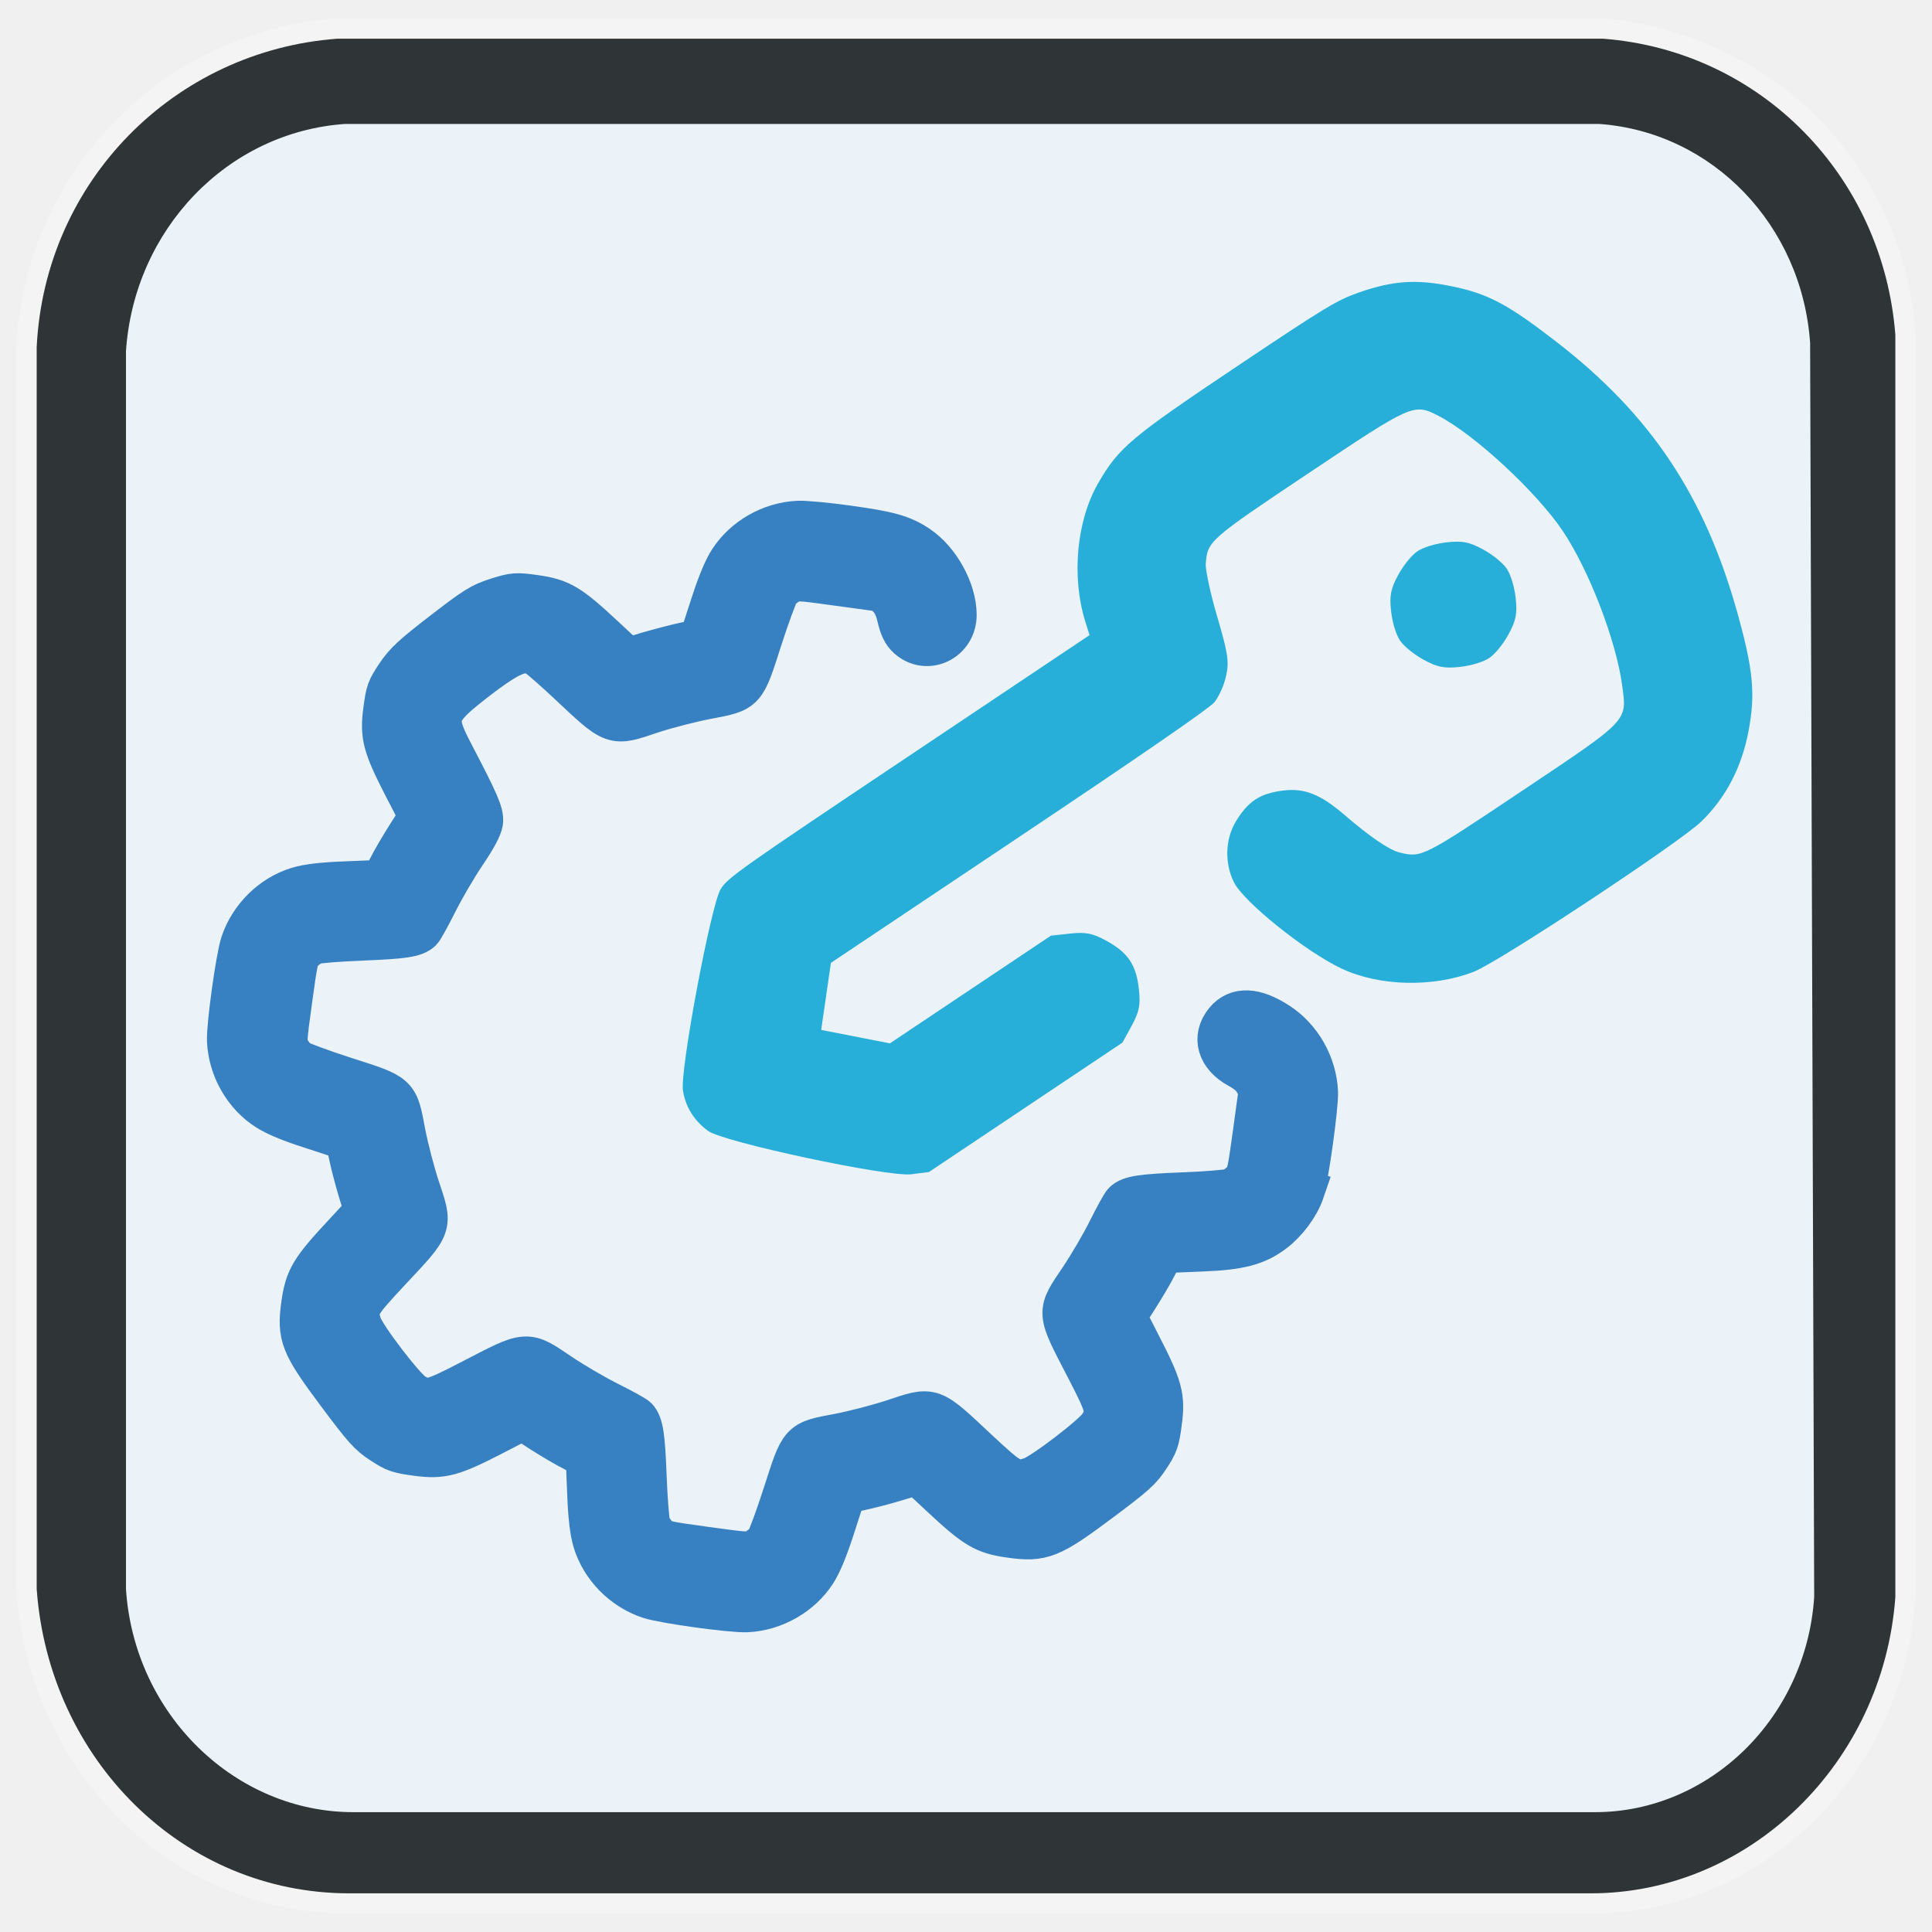
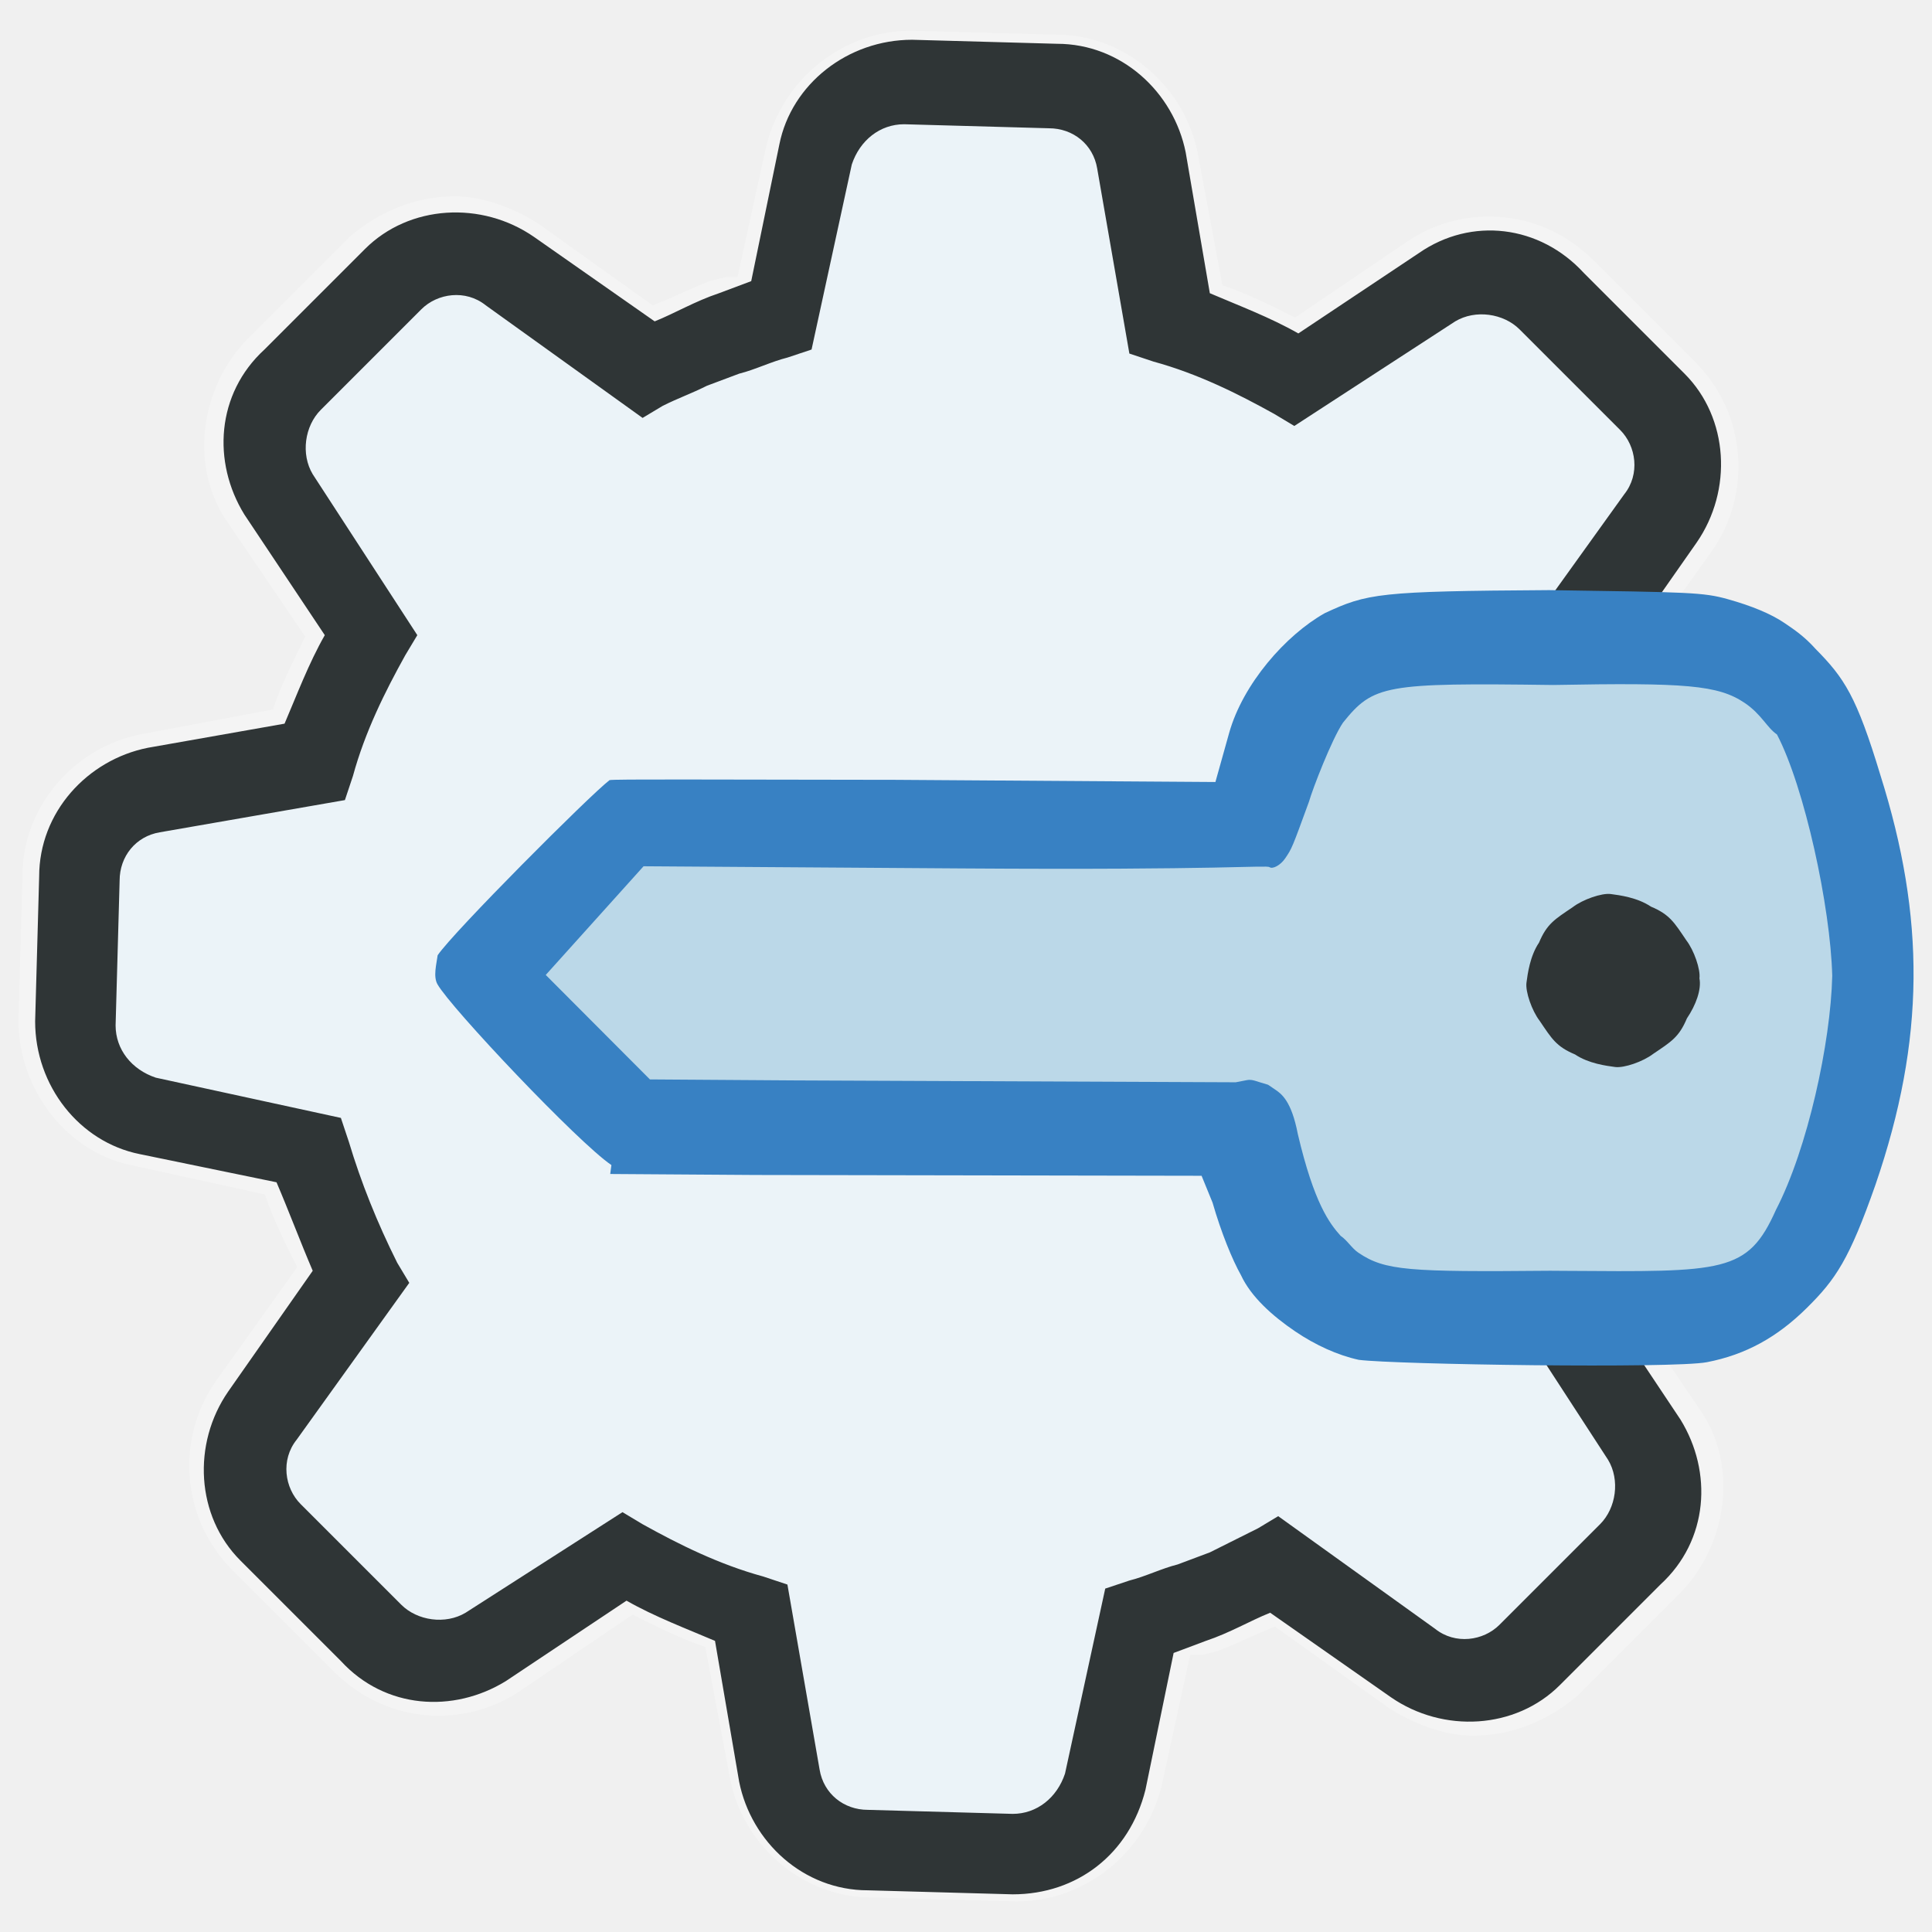
<svg xmlns="http://www.w3.org/2000/svg" width="64" height="64" viewBox="0 0 16.933 16.933" version="1.1" id="svg1" xml:space="preserve">
  <defs id="defs1">
    <linearGradient id="SVGID_00000129901450951144020920000007753056098303935627_" gradientUnits="userSpaceOnUse" x1="-434.028" y1="-74.135" x2="-434.028" y2="-49.801" gradientTransform="matrix(1,0,0,-1,0,-121.5918)">
      <stop offset="0" style="stop-color:#27AFD9" id="stop80" />
      <stop offset="1" style="stop-color:#42BDD9" id="stop81" />
    </linearGradient>
  </defs>
  <g id="layer1">
-     <path class="st0" d="M 16.79,13.998 V 2.936 C 16.683,1.442 15.545,0.304 14.051,0.161 H 2.954 C 1.424,0.268 0.215,1.513 0.144,3.043 v 10.884 0 C 0.25,15.527 1.495,16.772 3.06,16.772 h 10.884 c 1.494,0 2.739,-1.209 2.845,-2.774 z" id="path4-3" style="opacity:0.3;fill:#ffffff;stroke-width:0.356;enable-background:new" />
-     <path class="st21" d="M 0.713,3.096 V 3.025 C 0.784,1.78 1.78,0.784 2.989,0.677 h 0.071 10.919 0.071 c 1.174,0.071 2.134,1.067 2.205,2.276 V 3.025 14.015 C 16.185,15.26 15.153,16.256 13.944,16.256 H 3.06 c -1.245,0 -2.276,-0.996 -2.383,-2.312 v -0.036 z" id="path100-7" style="fill:#ebf3f8;fill-opacity:1;stroke-width:0.356" />
-     <g id="g109-7" transform="matrix(0,0.3556824,-0.3556824,0,-13.5145,-27.22606)">
-       <path class="st2" d="m 85.3,-38.9 h -0.2 c -4.1,-0.2 -7.3,-3.4 -7.6,-7.4 v -0.3 -30.7 -0.2 c 0.3,-3.9 3.4,-6.9 7.3,-7.2 h 0.2 30.9 c 4.1,0.3 7.3,3.6 7.3,7.5 v 30.6 c 0,4.1 -3.3,7.4 -7.5,7.7 h -0.1 z M 85.1,-82.6 H 85 c -2.9,0.2 -5.2,2.4 -5.4,5.2 v 0.1 30.8 c 0.2,2.9 2.6,5.2 5.6,5.4 h 0.1 30.4 c 3.1,-0.2 5.5,-2.7 5.5,-5.6 v -30.6 c 0,-2.8 -2.3,-5.2 -5.3,-5.4 z" id="path109-0" style="fill:#2f3536" />
+     <g id="g1" transform="matrix(1.103116,0,0,1.103116,-0.3606713,-0.7402279)" style="stroke-width:0.907">
+       <path class="st6" d="m 14.565,6.757 -1.027,-0.225 c -0.064,-0.193 -0.16,-0.385 -0.257,-0.578 L 13.923,5.056 C 14.244,4.607 14.212,3.965 13.795,3.547 L 12.993,2.745 C 12.768,2.52 12.479,2.392 12.158,2.392 c -0.225,0 -0.449,0.064 -0.642,0.193 L 10.617,3.194 C 10.425,3.098 10.232,3.002 10.039,2.938 L 9.847,1.91 C 9.75,1.365 9.269,0.947 8.723,0.947 L 7.568,0.915 c -0.546,0 -1.027,0.385 -1.156,0.931 L 6.187,2.873 h -0.032 c -0.032,0 -0.032,0 -0.064,0 L 5.963,2.905 C 5.802,2.97 5.674,3.034 5.513,3.098 L 4.615,2.456 C 4.422,2.328 4.165,2.231 3.941,2.231 c -0.321,0 -0.61,0.128 -0.835,0.321 L 2.303,3.355 c -0.385,0.385 -0.481,1.027 -0.16,1.477 L 2.753,5.73 C 2.657,5.923 2.56,6.115 2.496,6.308 L 1.469,6.501 C 0.923,6.597 0.506,7.078 0.506,7.624 l -0.032,1.156 c 0,0.546 0.385,1.059 0.931,1.156 l 1.027,0.225 c 0.064,0.193 0.16,0.385 0.257,0.578 l -0.642,0.899 c -0.321,0.449 -0.289,1.091 0.128,1.509 l 0.802,0.802 c 0.225,0.225 0.514,0.353 0.835,0.353 0.225,0 0.449,-0.064 0.642,-0.193 l 0.899,-0.61 c 0.193,0.096 0.385,0.193 0.578,0.257 l 0.193,1.027 c 0.096,0.546 0.578,0.963 1.123,0.963 l 1.156,0.032 c 0.546,0 1.027,-0.385 1.156,-0.931 L 9.783,13.819 c 0,0 0,0 0.032,0 0.032,0 0.032,0 0.064,0 l 0.128,-0.032 c 0.16,-0.064 0.289,-0.128 0.449,-0.193 l 0.899,0.642 c 0.193,0.128 0.449,0.225 0.674,0.225 0.321,0 0.61,-0.128 0.835,-0.321 l 0.802,-0.802 c 0.385,-0.385 0.481,-1.027 0.16,-1.477 l -0.61,-0.899 c 0.096,-0.193 0.193,-0.385 0.257,-0.578 l 1.027,-0.193 c 0.546,-0.096 0.963,-0.578 0.963,-1.123 l 0.032,-1.156 c 0,-0.546 -0.385,-1.027 -0.931,-1.156 z" id="path87" style="opacity:0.3;fill:#ffffff;stroke-width:0.24;enable-background:new" />
+       <path class="st15" d="M 13.168,6.868 C 13.072,6.517 12.912,6.197 12.752,5.877 l 0.767,-1.087 C 13.711,4.503 13.679,4.119 13.455,3.864 L 12.656,3.065 C 12.4,2.809 12.017,2.777 11.729,2.969 L 10.611,3.704 C 10.291,3.512 9.971,3.384 9.62,3.256 L 9.396,1.978 C 9.332,1.626 9.044,1.402 8.693,1.371 L 7.542,1.339 c -0.352,0 -0.639,0.224 -0.735,0.575 L 6.519,3.192 C 6.391,3.224 6.232,3.288 6.104,3.352 v 0 C 5.88,3.448 5.656,3.544 5.465,3.64 L 4.378,2.873 C 4.09,2.681 3.707,2.713 3.451,2.937 L 3.035,3.32 2.62,3.736 C 2.364,3.991 2.332,4.375 2.524,4.663 L 3.259,5.781 C 3.067,6.101 2.939,6.421 2.812,6.772 L 1.533,6.996 C 1.181,7.06 0.958,7.348 0.926,7.699 L 0.894,8.85 c 0,0.352 0.224,0.639 0.575,0.735 l 1.279,0.288 c 0.096,0.352 0.256,0.671 0.416,0.991 l -0.767,1.087 c -0.192,0.288 -0.16,0.671 0.064,0.927 l 0.831,0.767 c 0.256,0.256 0.639,0.288 0.927,0.096 l 1.119,-0.735 c 0.32,0.192 0.639,0.32 0.991,0.447 l 0.224,1.279 c 0.064,0.352 0.352,0.575 0.703,0.607 l 1.151,0.032 c 0.352,0 0.639,-0.224 0.735,-0.575 l 0.288,-1.279 c 0.128,-0.032 0.288,-0.096 0.416,-0.16 v 0 c 0.224,-0.096 0.447,-0.192 0.639,-0.288 l 1.087,0.767 c 0.288,0.192 0.671,0.16 0.927,-0.064 l 0.416,-0.384 0.416,-0.416 c 0.256,-0.256 0.288,-0.639 0.096,-0.927 l -0.735,-1.119 c 0.192,-0.32 0.32,-0.639 0.447,-0.991 l 1.279,-0.224 C 14.766,9.649 14.989,9.361 15.021,9.01 l 0.032,-1.151 c 0,-0.352 -0.224,-0.639 -0.575,-0.735 z" id="path480" style="fill:#ffffff;stroke-width:0.24" />
+       <path class="st17" d="M 13.2,6.836 C 13.104,6.485 12.944,6.165 12.784,5.845 l 0.767,-1.087 C 13.743,4.471 13.711,4.087 13.487,3.832 L 12.688,3.033 C 12.432,2.777 12.049,2.745 11.761,2.937 L 10.643,3.672 C 10.323,3.48 10.003,3.352 9.652,3.224 L 9.428,1.946 C 9.364,1.594 9.076,1.371 8.725,1.339 L 7.574,1.307 c -0.352,0 -0.639,0.224 -0.735,0.575 L 6.551,3.16 C 6.423,3.192 6.264,3.256 6.136,3.32 v 0 C 5.912,3.416 5.688,3.512 5.496,3.608 L 4.41,2.841 C 4.122,2.649 3.739,2.681 3.483,2.905 L 3.067,3.288 2.652,3.704 C 2.396,3.96 2.364,4.343 2.556,4.631 L 3.291,5.749 C 3.099,6.069 2.971,6.389 2.844,6.74 L 1.565,6.964 C 1.213,7.028 0.99,7.316 0.958,7.667 l -0.032,1.151 c 0,0.352 0.224,0.639 0.575,0.735 l 1.279,0.288 c 0.096,0.352 0.256,0.671 0.416,0.991 l -0.767,1.087 c -0.192,0.288 -0.16,0.671 0.064,0.927 L 3.291,13.644 c 0.256,0.256 0.639,0.288 0.927,0.096 l 1.119,-0.735 c 0.32,0.192 0.639,0.32 0.991,0.447 l 0.224,1.279 c 0.064,0.352 0.352,0.575 0.703,0.607 l 1.151,0.032 c 0.352,0 0.639,-0.224 0.735,-0.575 l 0.288,-1.279 c 0.128,-0.032 0.288,-0.096 0.416,-0.16 v 0 c 0.224,-0.096 0.447,-0.192 0.639,-0.288 l 1.087,0.767 c 0.288,0.192 0.671,0.16 0.927,-0.064 l 0.416,-0.384 0.416,-0.416 c 0.256,-0.256 0.288,-0.639 0.096,-0.927 l -0.735,-1.119 c 0.192,-0.32 0.32,-0.639 0.447,-0.991 l 1.279,-0.224 C 14.766,9.649 14.989,9.361 15.021,9.01 l 0.032,-1.151 c 0,-0.352 -0.224,-0.639 -0.575,-0.735 z" id="path481" style="opacity:0.3;fill:#bbd8e8;stroke-width:0.24;enable-background:new" />
+       <g id="g483" style="stroke-width:0.75" transform="matrix(0.3196294,0,0,0.3196294,-119.9261,58.42438)">
+         <path class="st0" d="m 401.4,-134.2 v 0 l -3.6,-0.1 c -1.3,0 -2.3,-0.9 -2.6,-2.2 l -0.7,-3.8 c -0.9,-0.3 -1.9,-0.8 -2.8,-1.2 l -3.3,2.2 c -1.1,0.7 -2.5,0.5 -3.4,-0.4 l -2.5,-2.5 c -0.9,-0.9 -1,-2.3 -0.3,-3.4 l 2.3,-3.3 c -0.5,-0.9 -0.8,-1.8 -1.1,-2.8 l -3.8,-0.8 c -1.2,-0.3 -2.1,-1.4 -2.1,-2.6 l 0.1,-3.6 c 0,-1.3 0.9,-2.3 2.2,-2.6 l 3.8,-0.7 c 0.3,-0.9 0.8,-1.9 1.2,-2.8 l -2.2,-3.3 c -0.7,-1.1 -0.5,-2.5 0.4,-3.4 l 2.5,-2.5 c 0.9,-0.9 2.3,-1 3.4,-0.3 l 3.3,2.3 c 0.6,-0.3 1.2,-0.6 1.8,-0.8 l 0.4,-0.1 v 0 c 0.2,-0.1 0.5,-0.2 0.7,-0.3 l 0.8,-3.8 c 0.3,-1.2 1.4,-2.1 2.7,-2.1 l 3.6,0.1 c 1.3,0 2.3,0.9 2.6,2.2 l 0.7,3.8 c 0.9,0.3 1.9,0.8 2.8,1.2 l 3.3,-2.2 c 1.1,-0.7 2.5,-0.5 3.4,0.4 l 2.5,2.5 c 0.9,0.9 1,2.3 0.3,3.4 l -2.3,3.3 c 0.5,0.9 0.8,1.8 1.1,2.8 l 3.8,0.8 c 1.2,0.3 2.1,1.4 2.1,2.6 l -0.1,3.6 c 0,1.3 -0.9,2.3 -2.2,2.6 l -3.8,0.7 c -0.3,0.9 -0.8,1.9 -1.2,2.8 l 2.2,3.5 c 0.7,1.1 0.5,2.5 -0.4,3.4 l -2.5,2.5 c -0.9,0.9 -2.3,1 -3.4,0.3 l -3.3,-2.3 c -0.6,0.3 -1.2,0.6 -1.8,0.8 l -0.4,0.1 v 0 c -0.2,0.1 -0.5,0.2 -0.7,0.3 l -0.8,3.8 c -0.3,1.1 -1.4,1.9 -2.7,1.9 z m -9.6,-8.2 0.2,0.1 c 1,0.5 2,1 3.1,1.4 l 0.2,0.1 0.8,4.2 c 0.2,0.9 0.9,1.5 1.8,1.5 l 3.6,0.1 c 0.9,0 1.7,-0.6 1.9,-1.5 l 0.9,-4.2 0.2,-0.1 c 0.4,-0.1 0.8,-0.3 1.3,-0.4 l 0.4,-0.1 v 0 c 0.6,-0.2 1.1,-0.5 1.6,-0.7 l 0.2,-0.1 3.6,2.6 c 0.7,0.5 1.8,0.4 2.4,-0.2 l 2.5,-2.5 c 0.6,-0.6 0.8,-1.6 0.3,-2.4 l -2.4,-3.7 0.1,-0.2 c 0.5,-1 1,-2 1.4,-3.1 l 0.1,-0.2 4.2,-0.8 c 0.9,-0.2 1.5,-0.9 1.5,-1.8 l 0.1,-3.6 c 0,-0.9 -0.6,-1.7 -1.5,-1.9 l -4.2,-0.9 -0.1,-0.2 c -0.3,-1.1 -0.8,-2.1 -1.3,-3.1 l -0.1,-0.2 2.6,-3.6 c 0.5,-0.7 0.4,-1.8 -0.2,-2.4 l -2.5,-2.5 c -0.6,-0.6 -1.6,-0.8 -2.4,-0.3 l -3.7,2.4 -0.2,-0.1 c -1,-0.5 -2,-1 -3.1,-1.4 l -0.2,-0.1 -0.8,-4.2 c -0.2,-0.9 -0.9,-1.5 -1.8,-1.5 l -3.6,-0.1 c -0.9,0 -1.7,0.6 -1.9,1.5 l -0.9,4.2 -0.2,0.1 c -0.4,0.1 -0.8,0.3 -1.3,0.4 l -0.4,0.1 v 0 c -0.6,0.2 -1.1,0.5 -1.6,0.8 l -0.2,0.1 -3.6,-2.6 c -0.7,-0.5 -1.8,-0.4 -2.4,0.2 l -2.5,2.5 c -0.6,0.6 -0.8,1.6 -0.3,2.4 l 2.4,3.7 -0.1,0.2 c -0.5,1 -1,2 -1.4,3.1 l -0.1,0.2 -4.2,0.8 c -0.9,0.2 -1.5,0.9 -1.5,1.8 l -0.1,3.6 c 0,0.9 0.6,1.7 1.5,1.9 l 4.2,0.9 0.1,0.2 c 0.3,1.1 0.8,2.1 1.3,3.1 l 0.1,0.2 -2.6,3.6 c -0.5,0.7 -0.4,1.8 0.2,2.4 l 2.5,2.5 c 0.6,0.6 1.6,0.8 2.4,0.3 z" id="path482" style="fill:#2f3536;stroke-width:0.75" />
+         <path class="st0" d="m 401.4,-133.6 v 0 l -3.6,-0.1 c -1.6,0 -2.9,-1.2 -3.2,-2.7 l -0.6,-3.5 c -0.7,-0.3 -1.5,-0.6 -2.2,-1 l -3,2 c -1.3,0.8 -3,0.7 -4.1,-0.5 l -2.5,-2.5 c -1.1,-1.1 -1.2,-2.9 -0.3,-4.2 l 2.1,-3 c -0.3,-0.7 -0.6,-1.5 -0.9,-2.2 l -3.4,-0.7 c -1.5,-0.3 -2.6,-1.7 -2.6,-3.3 l 0.1,-3.6 c 0,-1.6 1.2,-2.9 2.7,-3.2 l 3.4,-0.6 c 0.3,-0.7 0.6,-1.5 1,-2.2 l -2,-3 c -0.8,-1.3 -0.7,-3 0.5,-4.1 l 2.5,-2.5 c 1.1,-1.1 2.9,-1.2 4.2,-0.3 l 3,2.1 c 0.5,-0.2 1,-0.5 1.6,-0.7 l 0.8,-0.3 0.7,-3.4 c 0.3,-1.5 1.7,-2.6 3.3,-2.6 l 3.6,0.1 c 1.6,0 2.9,1.2 3.2,2.7 l 0.6,3.5 c 0.7,0.3 1.5,0.6 2.2,1 l 3,-2 c 1.3,-0.9 3,-0.7 4.1,0.5 l 2.5,2.5 c 1.1,1.1 1.2,2.9 0.3,4.2 l -2.1,3 c 0.3,0.7 0.6,1.5 0.9,2.2 l 3.4,0.7 c 1.5,0.3 2.6,1.7 2.6,3.3 l -0.1,3.6 c 0,1.6 -1.2,2.9 -2.7,3.2 l -3.4,0.6 c -0.3,0.7 -0.6,1.5 -1,2.2 l 2,3 c 0.8,1.3 0.7,3 -0.5,4.1 l -2.5,2.5 c -1.1,1.1 -2.9,1.2 -4.2,0.3 l -3,-2.1 c -0.5,0.2 -1,0.5 -1.6,0.7 l -0.8,0.3 -0.7,3.4 c -0.4,1.6 -1.7,2.6 -3.3,2.6 z m 0,-0.7 v 0.2 z m -9.7,-8.8 0.5,0.3 c 0.9,0.5 1.9,1 3,1.3 l 0.6,0.2 0.8,4.6 c 0.1,0.6 0.6,1 1.2,1 l 3.6,0.1 c 0.6,0 1.1,-0.4 1.3,-1 l 1,-4.6 0.6,-0.2 c 0.4,-0.1 0.8,-0.3 1.2,-0.4 l 0.8,-0.3 c 0.4,-0.2 0.8,-0.4 1.2,-0.6 l 0.5,-0.3 3.9,2.8 c 0.5,0.4 1.2,0.3 1.6,-0.1 l 2.5,-2.5 c 0.4,-0.4 0.5,-1.1 0.2,-1.6 l -2.6,-4 0.3,-0.5 c 0.5,-0.9 1,-1.9 1.3,-3 l 0.2,-0.6 4.6,-0.8 c 0.6,-0.1 1,-0.6 1,-1.2 l 0.1,-3.6 c 0,-0.6 -0.4,-1.1 -1,-1.3 l -4.6,-1 -0.2,-0.6 c -0.3,-1 -0.7,-2 -1.2,-3 l -0.3,-0.5 2.8,-3.9 c 0.4,-0.5 0.3,-1.2 -0.1,-1.6 l -2.5,-2.5 c -0.4,-0.4 -1.1,-0.5 -1.6,-0.2 l -4,2.6 -0.5,-0.3 c -0.9,-0.5 -1.9,-1 -3,-1.3 l -0.6,-0.2 -0.8,-4.6 c -0.1,-0.6 -0.6,-1 -1.2,-1 l -3.6,-0.1 c -0.6,0 -1.1,0.4 -1.3,1 l -1,4.6 -0.6,0.2 c -0.4,0.1 -0.8,0.3 -1.2,0.4 l -0.8,0.3 c -0.4,0.2 -0.7,0.3 -1.1,0.5 l -0.5,0.3 -3.9,-2.8 c -0.5,-0.4 -1.2,-0.3 -1.6,0.1 l -2.5,2.5 c -0.4,0.4 -0.5,1.1 -0.2,1.6 l 2.6,4 -0.3,0.5 c -0.5,0.9 -1,1.9 -1.3,3 l -0.2,0.6 -4.6,0.8 c -0.6,0.1 -1,0.6 -1,1.2 l -0.1,3.6 c 0,0.6 0.4,1.1 1,1.3 l 4.6,1 0.2,0.6 c 0.3,1 0.7,2 1.2,3 l 0.3,0.5 -2.8,3.9 c -0.4,0.5 -0.3,1.2 0.1,1.6 l 2.5,2.5 c 0.4,0.4 1.1,0.5 1.6,0.2 z" id="path483" style="fill:#2f3536;stroke-width:0.75" />
+       </g>
+       <g id="g486" style="stroke-width:0.75" transform="matrix(0.2647376,0.1791004,-0.1791004,0.2647376,-128.2762,-21.93555)">
+         <path class="st52" d="m 401.7,-151.4 c -1,0 -5.5,-1 -6.1,-1.3 -0.2,-0.1 -0.3,-0.4 -0.4,-0.6 0,-0.7 0.9,-5.4 1.1,-6 0.1,-0.1 1.9,-1.3 5.9,-4 l 6.6,-4.4 -0.4,-1.2 c -0.4,-1.2 -0.2,-2.8 0.3,-3.8 0.6,-1 0.8,-1.2 4.3,-3.6 2.9,-1.9 3.2,-2.1 3.8,-2.3 0.6,-0.2 1.1,-0.3 1.5,-0.3 0.3,0 0.6,0 1,0.1 1,0.2 1.5,0.4 3.1,1.7 2.9,2.3 4.6,4.8 5.6,8.5 0.5,1.9 0.5,2.5 0.3,3.5 -0.2,1 -0.6,1.8 -1.3,2.5 -0.6,0.6 -6.4,4.4 -7.2,4.8 -0.5,0.2 -1.1,0.3 -1.7,0.3 v 0 c -0.7,0 -1.4,-0.1 -1.9,-0.4 -0.4,-0.2 -1,-0.6 -1.6,-1.1 l -0.6,-0.4 -9.2,6.2 -3,2 z" id="path484" style="fill:#3881c3;stroke-width:0.75" />
+         <path class="st36" d="m 418.6,-176.7 c -0.8,0 -1.5,0.4 -4.2,2.3 -3.5,2.3 -3.7,2.5 -3.8,3.7 0,0.5 0.3,1.8 0.4,2.1 0.3,1.2 0.3,1.2 0.3,1.5 0,0.2 -0.1,0.4 -0.2,0.4 -0.1,0 -0.9,0.7 -6.3,4.3 l -6.6,4.4 -0.5,3.6 3.6,0.7 3,-2 9.1,-6.1 v 0 l 0.2,-0.2 c 0.1,-0.1 0.2,-0.1 0.5,-0.2 0.1,0 0.1,0 0.2,0 0.2,0 0.5,0 1.1,0.6 1.3,1.2 1.9,1.4 2.3,1.5 0.2,0 0.4,0.1 0.6,0.1 0.8,0 1.3,-0.3 4.2,-2.3 l 0.3,-0.2 c 3.3,-2.2 3.8,-2.5 3.5,-4.2 -0.2,-1.7 -1.2,-4.2 -2.1,-5.6 -1,-1.4 -3.2,-3.5 -4.5,-4.2 -0.3,0 -0.6,-0.2 -1.1,-0.2 z" id="path485" style="fill:#bbd8e8;stroke-width:0.75" />
+         <path class="st0" d="m 421.5,-170.4 c -0.1,-0.2 -0.5,-0.5 -0.8,-0.6 -0.5,-0.2 -0.7,-0.3 -1.2,-0.2 -0.4,0 -0.8,0.2 -1,0.3 -0.2,0.1 -0.5,0.5 -0.6,0.8 -0.2,0.5 -0.3,0.7 -0.2,1.2 0,0.4 0.2,0.8 0.3,1 0.1,0.2 0.5,0.5 0.8,0.6 0.5,0.2 0.7,0.3 1.2,0.2 0.4,0 0.8,-0.2 1,-0.3 0.2,-0.1 0.5,-0.5 0.6,-0.8 0.2,-0.5 0.3,-0.7 0.2,-1.2 0,-0.4 -0.1,-0.8 -0.3,-1 z" id="path486" style="fill:#2f3536;stroke-width:0.75" />
+       </g>
    </g>
-     <g id="g4" transform="matrix(0.08302988,-0.05552843,0.05552843,0.08302988,-0.277772,-8.643236)" style="fill:#27afd9;fill-opacity:1">
-       <path style="fill:#27afd9;fill-opacity:1" d="m 28.152,193.324 c -1.218,-0.636 -1.654,-1.072 -2.29,-2.29 -0.455,-0.871 -0.786,-1.953 -0.786,-2.569 0,-0.616 0.331,-1.698 0.786,-2.569 0.636,-1.218 1.072,-1.654 2.29,-2.29 0.871,-0.455 1.953,-0.786 2.569,-0.786 0.616,0 1.698,0.331 2.569,0.786 1.218,0.636 1.654,1.072 2.29,2.29 0.455,0.871 0.786,1.953 0.786,2.569 0,0.616 -0.331,1.698 -0.786,2.569 -0.636,1.218 -1.072,1.654 -2.29,2.29 -0.871,0.455 -1.953,0.786 -2.569,0.786 -0.616,0 -1.698,-0.331 -2.569,-0.786 z" id="path4" />
-       <path style="fill:#27afd9;fill-opacity:1" d="m 14.352,216.247 c -3.766,-0.813 -7.646,-3.536 -9.544,-6.697 -1.797,-2.994 -3.891,-9.643 -3.636,-11.546 0.251,-1.871 1.475,-3.575 3.117,-4.339 1.872,-0.871 3.107,-0.859 4.931,0.05 1.691,0.842 2.557,2.096 3.298,4.77 0.793,2.861 1.563,4.767 2.206,5.46 1.337,1.439 1.464,1.455 11.819,1.454 11.482,-5.2e-4 11.134,0.078 12.554,-2.822 1.734,-3.54 3.194,-9.99 3.194,-14.111 0,-4.148 -1.737,-11.417 -3.472,-14.535 -1.163,-2.089 -1.317,-2.115 -12.275,-2.116 -10.507,-4.8e-4 -10.654,0.019 -11.891,1.591 -0.327,0.416 -1.117,2.419 -1.755,4.451 -1.004,3.198 -1.306,3.834 -2.249,4.738 -0.599,0.574 -1.567,1.177 -2.15,1.339 -0.691,0.192 -7.971,0.295 -20.857,0.296 l -19.796,0.002 -1.991,2.208 -1.991,2.208 2.179,2.166 2.179,2.166 h 8.499 8.499 l 1.504,0.786 c 1.218,0.636 1.654,1.072 2.29,2.29 1.004,1.921 1.004,3.216 0,5.137 -0.636,1.218 -1.072,1.654 -2.29,2.29 l -1.504,0.786 h -10.213 -10.213 l -1.396,-0.697 c -1.847,-0.922 -12.16,-11.533 -12.712,-13.08 -0.517,-1.448 -0.473,-2.819 0.134,-4.155 0.718,-1.581 11.095,-12.183 12.593,-12.867 1.057,-0.482 2.346,-0.516 20.205,-0.521 l 19.076,-0.006 0.354,-1.199 c 1.169,-3.955 4.288,-7.791 7.7,-9.467 3.246,-1.595 4.575,-1.741 15.908,-1.746 9.157,-0.004 10.401,0.05 12.32,0.541 3.111,0.796 4.899,1.818 7.138,4.08 2.295,2.318 3.23,4.053 4.94,9.17 3.317,9.92 3.311,18.453 -0.02,28.596 -1.622,4.94 -2.639,6.818 -4.976,9.191 -2.264,2.299 -4.887,3.728 -7.839,4.271 -2.579,0.474 -21.543,0.369 -23.867,-0.133 z" id="path3" />
-     </g>
-     <path style="fill:#3780c2;fill-opacity:1;stroke:#3780c2;stroke-width:0.394;stroke-dasharray:none;stroke-opacity:1" d="m 11.412,10.438 c -0.042,0.123 -0.145,0.262 -0.257,0.347 -0.146,0.111 -0.296,0.15 -0.62,0.162 -0.151,0.006 -0.291,0.012 -0.312,0.013 -0.027,0.002 -0.055,0.036 -0.099,0.122 -0.033,0.066 -0.109,0.195 -0.168,0.287 l -0.107,0.167 0.134,0.262 c 0.187,0.364 0.209,0.447 0.179,0.667 -0.021,0.161 -0.03,0.186 -0.103,0.298 -0.07,0.109 -0.12,0.154 -0.428,0.384 -0.43,0.321 -0.5,0.349 -0.779,0.309 -0.221,-0.031 -0.296,-0.076 -0.594,-0.354 l -0.214,-0.2 -0.191,0.058 c -0.105,0.032 -0.25,0.069 -0.322,0.084 -0.094,0.019 -0.135,0.036 -0.144,0.062 -0.007,0.02 -0.051,0.153 -0.097,0.297 -0.056,0.172 -0.108,0.298 -0.154,0.369 -0.126,0.195 -0.353,0.325 -0.59,0.337 -0.132,0.006 -0.727,-0.076 -0.853,-0.118 -0.225,-0.075 -0.408,-0.262 -0.476,-0.484 -0.025,-0.081 -0.041,-0.216 -0.048,-0.396 -0.006,-0.151 -0.012,-0.291 -0.013,-0.312 -0.002,-0.027 -0.036,-0.055 -0.122,-0.099 -0.066,-0.033 -0.195,-0.109 -0.287,-0.168 L 4.582,12.424 4.321,12.559 C 3.959,12.746 3.875,12.768 3.654,12.739 3.493,12.717 3.468,12.709 3.356,12.636 3.247,12.566 3.202,12.516 2.972,12.208 2.651,11.778 2.623,11.708 2.662,11.429 2.694,11.209 2.737,11.136 3.016,10.836 L 3.216,10.62 3.158,10.43 C 3.127,10.326 3.089,10.181 3.075,10.109 3.056,10.014 3.039,9.974 3.013,9.965 2.993,9.957 2.86,9.914 2.716,9.867 2.544,9.812 2.419,9.759 2.348,9.713 2.152,9.588 2.023,9.361 2.011,9.124 2.005,8.992 2.087,8.397 2.129,8.271 2.204,8.047 2.39,7.863 2.613,7.795 2.693,7.77 2.828,7.754 3.009,7.747 3.16,7.741 3.3,7.735 3.321,7.734 3.348,7.732 3.376,7.697 3.42,7.612 3.453,7.546 3.529,7.417 3.588,7.324 L 3.695,7.156 3.56,6.896 C 3.374,6.534 3.351,6.45 3.38,6.229 3.402,6.063 3.408,6.046 3.489,5.924 3.563,5.815 3.624,5.758 3.891,5.552 4.173,5.334 4.222,5.304 4.36,5.26 c 0.146,-0.046 0.164,-0.047 0.33,-0.024 0.22,0.032 0.292,0.074 0.591,0.353 l 0.216,0.201 0.191,-0.058 C 5.793,5.702 5.938,5.664 6.01,5.649 6.105,5.631 6.145,5.613 6.155,5.587 6.162,5.568 6.206,5.434 6.252,5.291 6.308,5.119 6.36,4.993 6.406,4.922 6.532,4.727 6.759,4.597 6.995,4.586 c 0.056,-0.003 0.249,0.015 0.429,0.04 0.368,0.051 0.479,0.082 0.615,0.173 0.18,0.121 0.322,0.377 0.324,0.586 C 8.366,5.603 8.126,5.721 7.968,5.579 7.928,5.543 7.904,5.495 7.884,5.408 7.864,5.322 7.838,5.268 7.797,5.226 L 7.738,5.167 7.358,5.115 C 6.99,5.064 6.977,5.063 6.913,5.097 6.876,5.116 6.831,5.153 6.813,5.179 6.795,5.205 6.726,5.391 6.661,5.593 6.511,6.06 6.526,6.043 6.193,6.107 6.057,6.133 5.838,6.189 5.708,6.232 5.366,6.346 5.395,6.356 4.988,5.975 4.876,5.87 4.761,5.769 4.733,5.749 4.604,5.657 4.488,5.698 4.164,5.948 3.802,6.228 3.785,6.281 3.95,6.599 4.183,7.045 4.221,7.134 4.212,7.203 4.205,7.249 4.157,7.339 4.063,7.478 3.986,7.592 3.874,7.784 3.814,7.905 3.753,8.026 3.693,8.134 3.681,8.146 3.632,8.193 3.531,8.208 3.176,8.222 2.973,8.23 2.782,8.245 2.751,8.256 2.72,8.267 2.671,8.3 2.643,8.33 2.594,8.383 2.59,8.396 2.54,8.763 2.489,9.129 2.489,9.143 2.522,9.207 c 0.019,0.036 0.056,0.081 0.082,0.1 0.026,0.018 0.212,0.087 0.414,0.152 0.467,0.15 0.451,0.136 0.514,0.468 0.026,0.137 0.083,0.355 0.126,0.485 0.113,0.342 0.124,0.313 -0.257,0.72 -0.285,0.305 -0.299,0.333 -0.25,0.487 0.034,0.104 0.383,0.56 0.466,0.609 0.129,0.076 0.16,0.069 0.523,-0.119 0.495,-0.256 0.464,-0.254 0.763,-0.053 0.114,0.077 0.306,0.189 0.426,0.249 0.121,0.06 0.229,0.12 0.241,0.133 0.047,0.05 0.063,0.154 0.076,0.506 0.008,0.202 0.023,0.393 0.034,0.424 0.011,0.031 0.044,0.079 0.074,0.107 0.053,0.05 0.066,0.053 0.432,0.103 0.366,0.051 0.38,0.051 0.444,0.018 0.036,-0.019 0.081,-0.056 0.1,-0.082 0.018,-0.026 0.087,-0.212 0.152,-0.414 0.15,-0.467 0.136,-0.451 0.468,-0.514 0.137,-0.026 0.355,-0.083 0.485,-0.126 0.342,-0.113 0.313,-0.124 0.72,0.257 0.305,0.285 0.333,0.299 0.487,0.25 0.104,-0.034 0.56,-0.383 0.609,-0.466 0.076,-0.129 0.069,-0.16 -0.119,-0.523 -0.256,-0.495 -0.254,-0.464 -0.053,-0.763 0.077,-0.114 0.189,-0.306 0.249,-0.426 0.06,-0.121 0.12,-0.229 0.133,-0.241 0.049,-0.047 0.15,-0.062 0.505,-0.076 0.203,-0.008 0.395,-0.023 0.425,-0.034 0.031,-0.011 0.079,-0.044 0.107,-0.074 0.05,-0.053 0.053,-0.066 0.104,-0.434 l 0.052,-0.38 -0.041,-0.073 c -0.029,-0.051 -0.073,-0.091 -0.151,-0.133 -0.175,-0.096 -0.22,-0.251 -0.112,-0.384 0.095,-0.117 0.246,-0.11 0.445,0.02 0.195,0.127 0.324,0.354 0.335,0.589 0.006,0.122 -0.082,0.755 -0.121,0.868 z" id="path5" />
  </g>
</svg>
